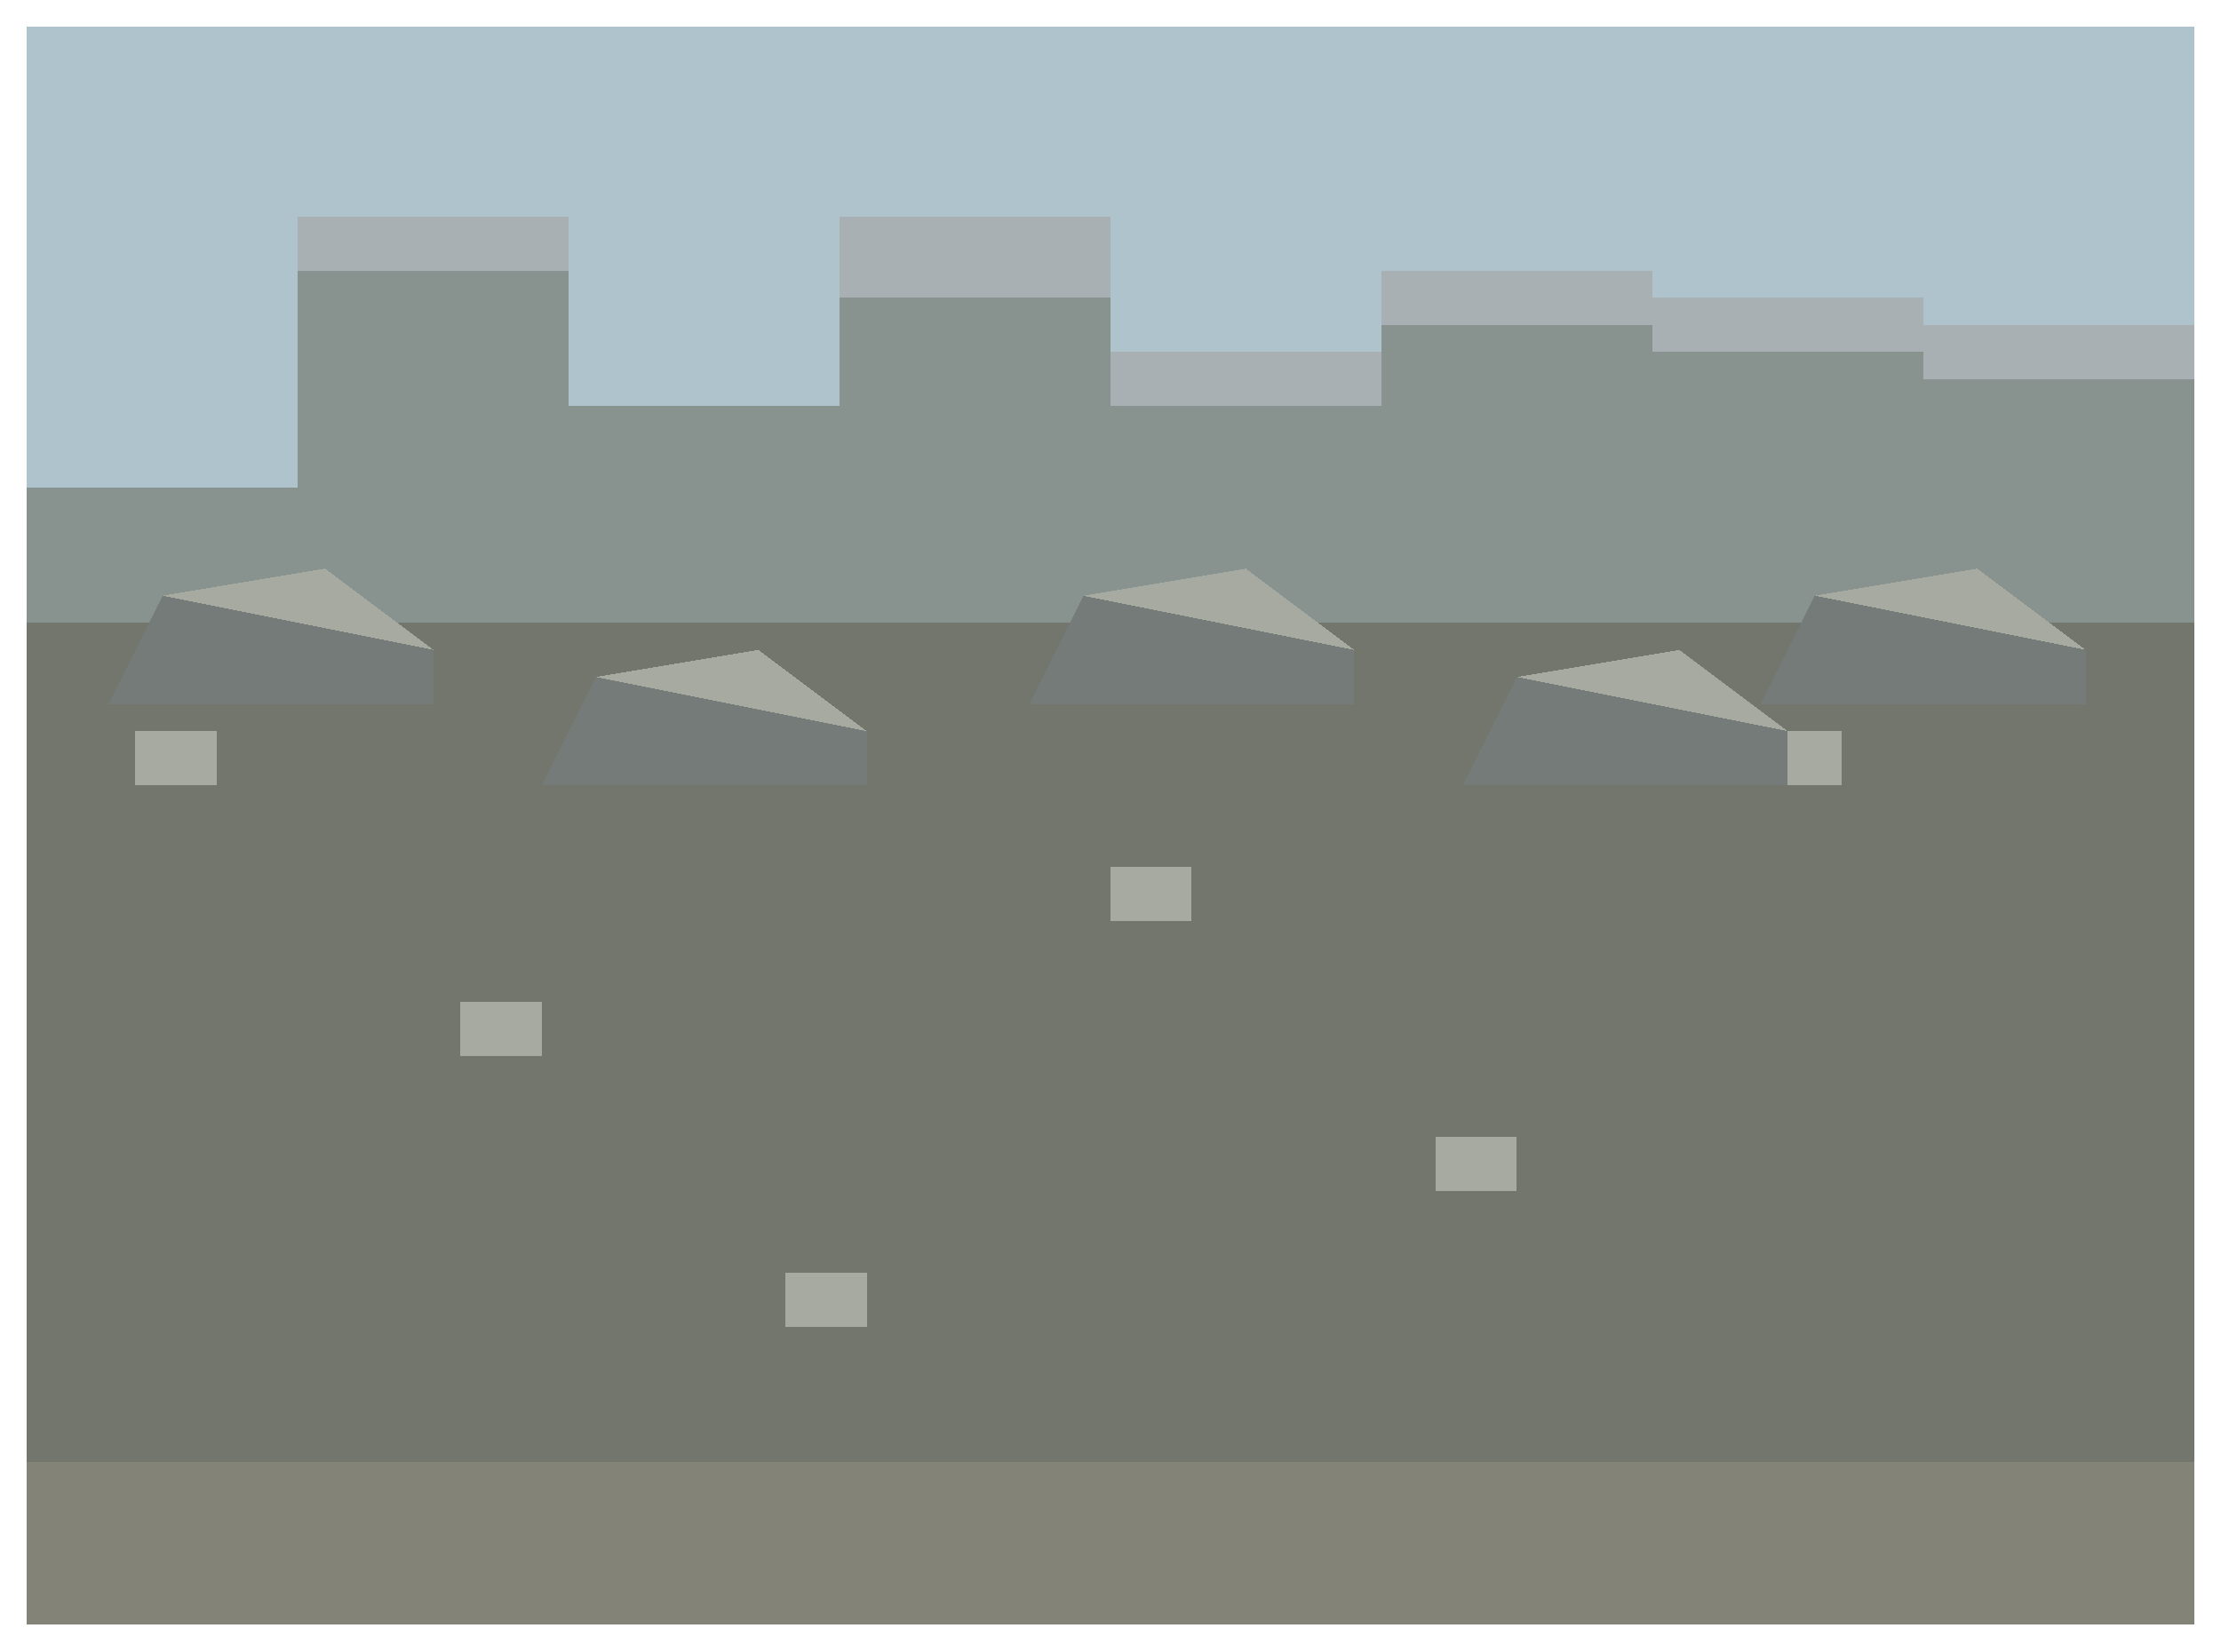
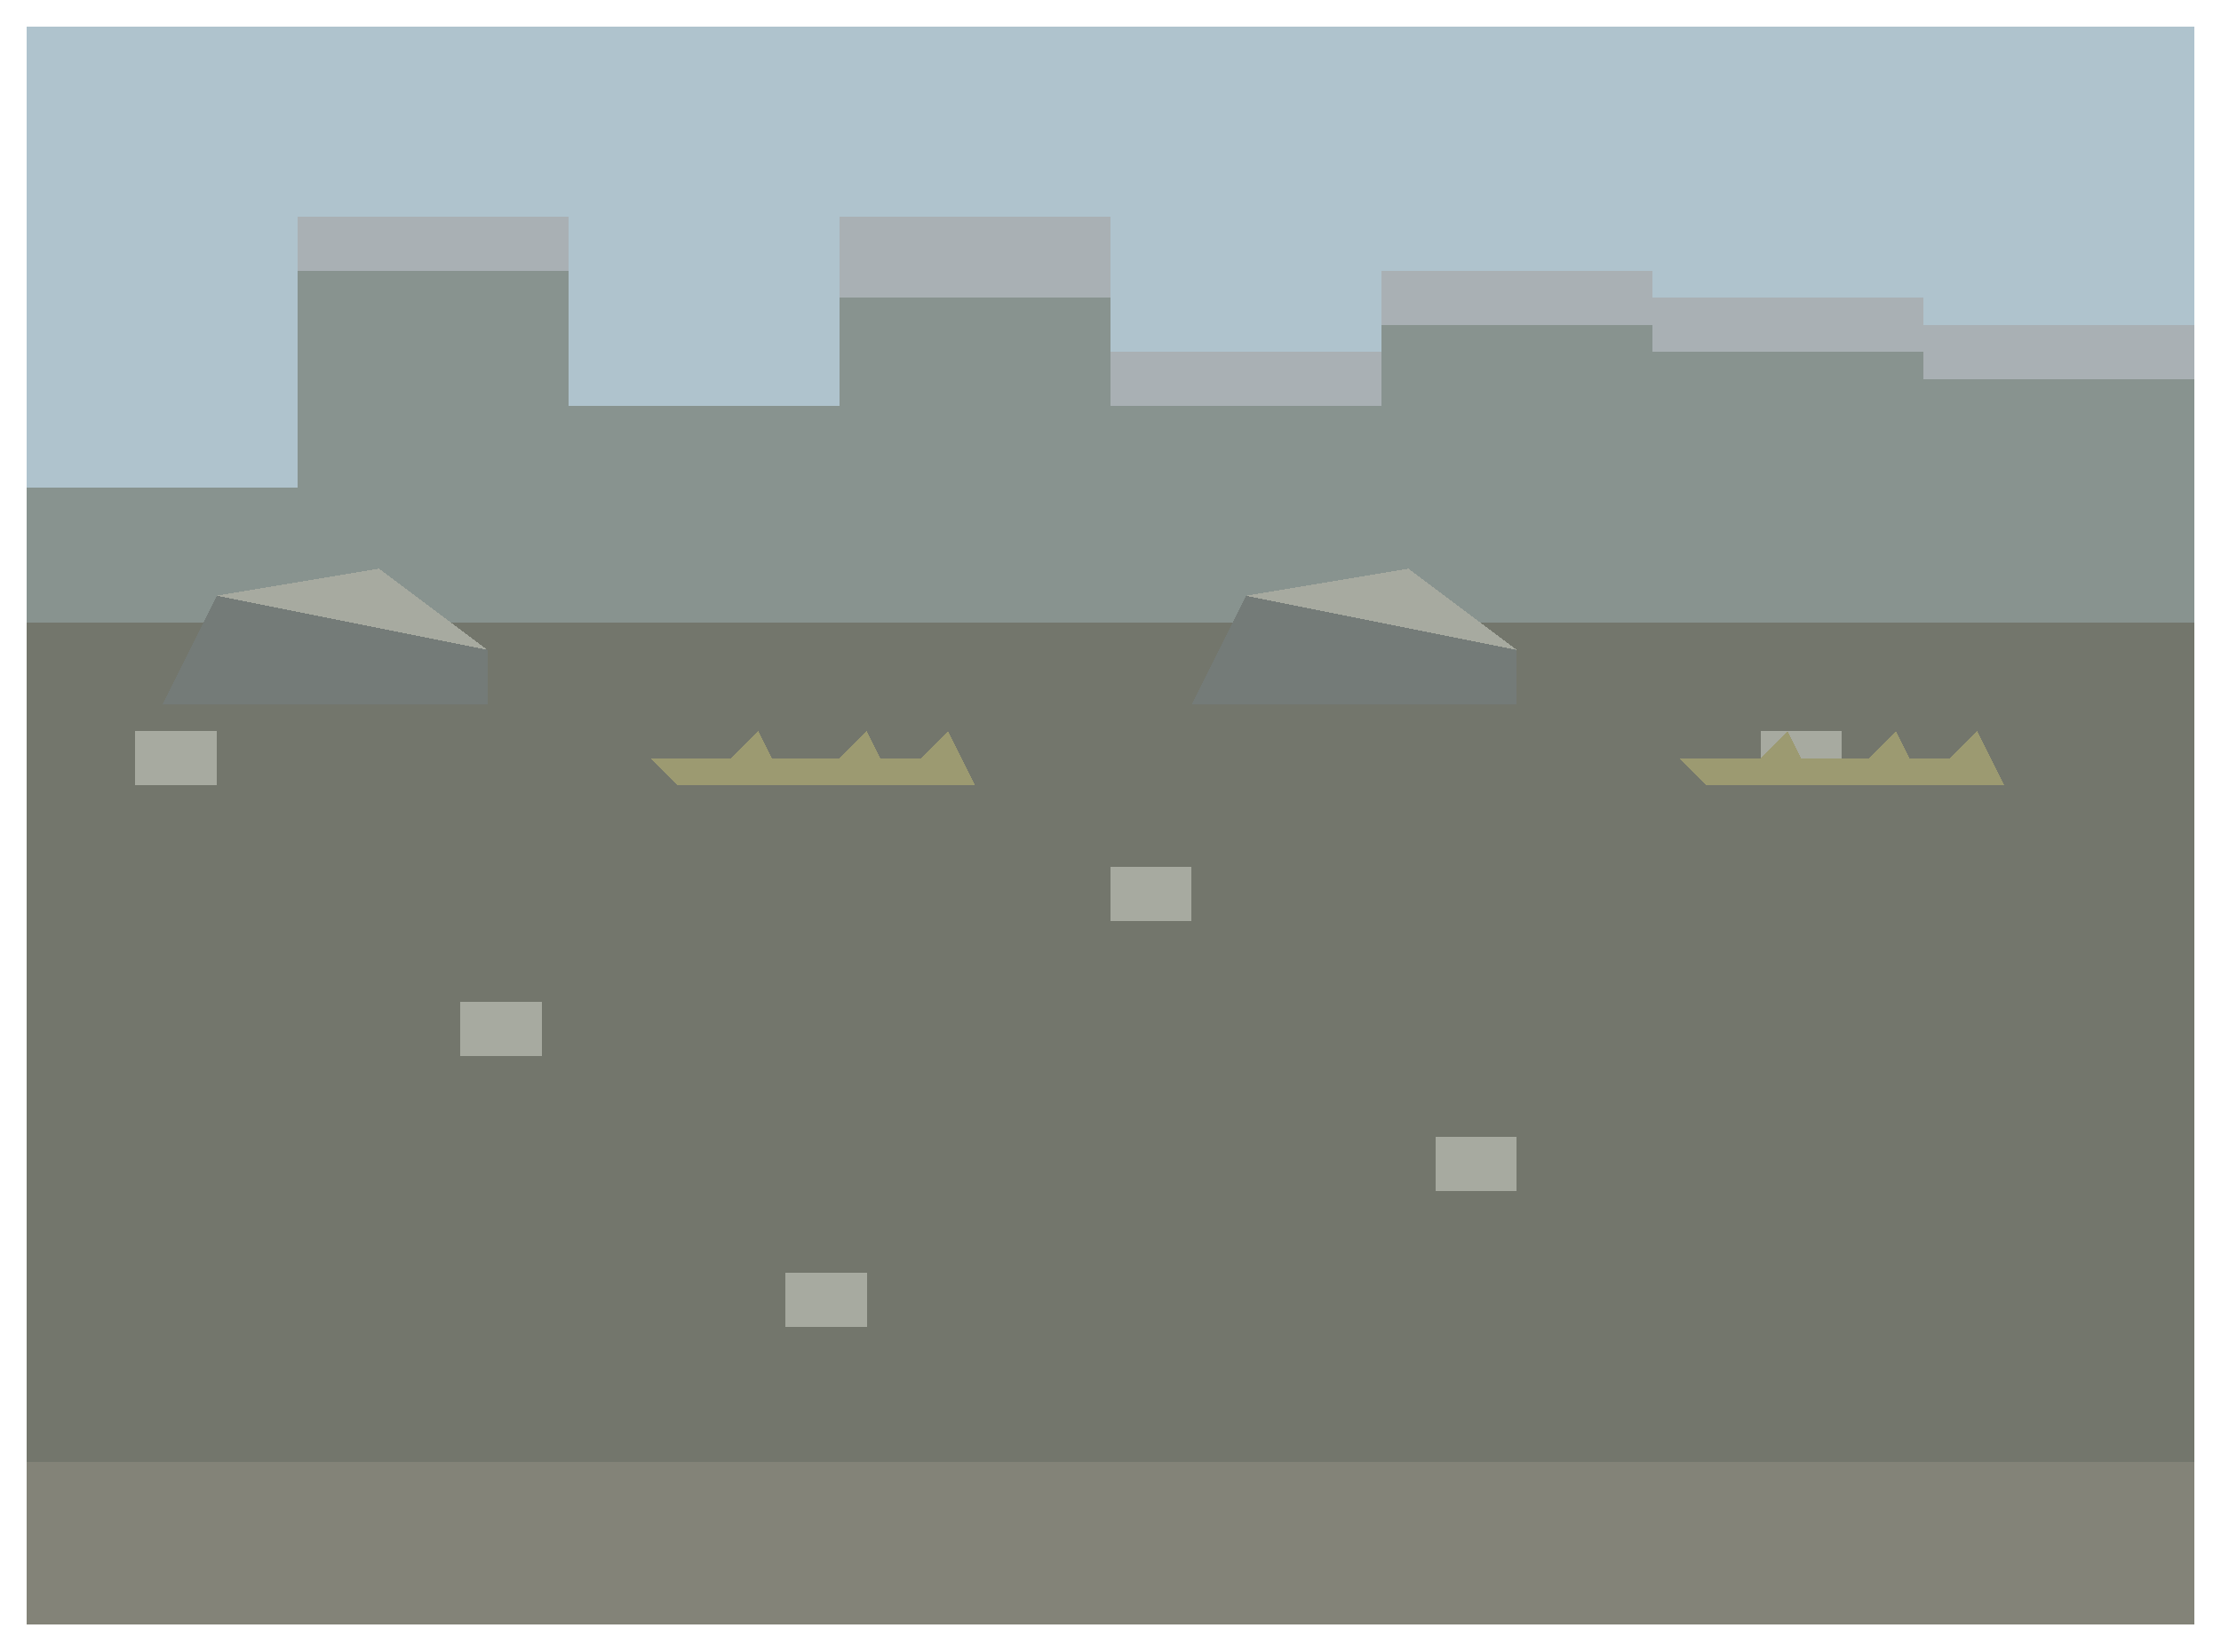
<svg xmlns="http://www.w3.org/2000/svg" width="82" height="61" viewBox="0 0 82 61" shape-rendering="crispEdges" data-template="driving-terrain-local-alpine-mountain" data-anchor-x="1" data-anchor-y="43">
  <g id="sky">
    <polygon points="1,1 81,1 81,23 1,23" fill="#afc3cd" />
  </g>
  <g id="far">
    <polygon points="1,18 11,18 11,23 1,23" fill="#88938f" />
    <polygon points="11,8 21,8 21,23 11,23" fill="#88938f" />
    <polygon points="11,8 21,8 21,10 11,10" fill="#a9b0b4" />
    <polygon points="21,15 31,15 31,23 21,23" fill="#88938f" />
    <polygon points="31,8 41,8 41,23 31,23" fill="#88938f" />
    <polygon points="31,8 41,8 41,11 31,11" fill="#a9b0b4" />
    <polygon points="41,13 51,13 51,23 41,23" fill="#88938f" />
    <polygon points="41,13 51,13 51,15 41,15" fill="#a9b0b4" />
    <polygon points="51,10 61,10 61,23 51,23" fill="#88938f" />
    <polygon points="51,10 61,10 61,12 51,12" fill="#a9b0b4" />
    <polygon points="61,11 71,11 71,23 61,23" fill="#88938f" />
    <polygon points="61,11 71,11 71,13 61,13" fill="#a9b0b4" />
    <polygon points="71,12 81,12 81,23 71,23" fill="#88938f" />
    <polygon points="71,12 81,12 81,14 71,14" fill="#a9b0b4" />
  </g>
  <g id="ground">
    <polygon points="1,23 81,23 81,60 1,60" fill="#73766c" />
  </g>
  <g id="near">
    <polygon points="1,54 81,54 81,60 1,60" fill="#838378" />
  </g>
  <g id="detail">
    <polygon points="5,29 8,29 8,27 5,27" fill="#a7aaa0" />
    <polygon points="17,39 20,39 20,37 17,37" fill="#a7aaa0" />
    <polygon points="29,49 32,49 32,47 29,47" fill="#a7aaa0" />
    <polygon points="41,34 44,34 44,32 41,32" fill="#a7aaa0" />
    <polygon points="53,44 56,44 56,42 53,42" fill="#a7aaa0" />
    <polygon points="65,29 68,29 68,27 65,27" fill="#a7aaa0" />
  </g>
  <g id="vegetation-rock">
-     <polygon points="4,26 6,22 12,21 16,24 16,26" fill="#747b78" />
-     <polygon points="6,22 12,21 16,24 11,23" fill="#a7aaa0" />
+     <polygon points="6,26 8,22 14,21 18,24 18,26" fill="#747b78" />
+     <polygon points="8,22 14,21 18,24 13,23" fill="#a7aaa0" />
+   </g>
+   <g id="vegetation-moss">
+     <polygon points="25,29 24,28 27,28 28,27 29,29" fill="#9c9a71" />
+     <polygon points="29,29 28,28 31,28 32,27 33,29" fill="#9c9a71" />
+     <polygon points="32,29 31,28 34,28 35,27 36,29" fill="#9c9a71" />
  </g>
  <g id="vegetation-rock">
-     <polygon points="20,29 22,25 28,24 32,27 32,29" fill="#747b78" />
-     <polygon points="22,25 28,24 32,27 27,26" fill="#a7aaa0" />
+     <polygon points="44,26 46,22 52,21 56,24 56,26" fill="#747b78" />
+     <polygon points="46,22 52,21 56,24 51,23" fill="#a7aaa0" />
  </g>
-   <g id="vegetation-rock">
-     <polygon points="38,26 40,22 46,21 50,24 50,26" fill="#747b78" />
-     <polygon points="40,22 46,21 50,24 45,23" fill="#a7aaa0" />
-   </g>
-   <g id="vegetation-rock">
-     <polygon points="54,29 56,25 62,24 66,27 66,29" fill="#747b78" />
-     <polygon points="56,25 62,24 66,27 61,26" fill="#a7aaa0" />
-   </g>
-   <g id="vegetation-rock">
-     <polygon points="65,26 67,22 73,21 77,24 77,26" fill="#747b78" />
-     <polygon points="67,22 73,21 77,24 72,23" fill="#a7aaa0" />
+   <g id="vegetation-moss">
+     <polygon points="63,29 62,28 65,28 66,27 67,29" fill="#9c9a71" />
+     <polygon points="67,29 66,28 69,28 70,27 71,29" fill="#9c9a71" />
+     <polygon points="70,29 69,28 72,28 73,27 74,29" fill="#9c9a71" />
  </g>
</svg>
